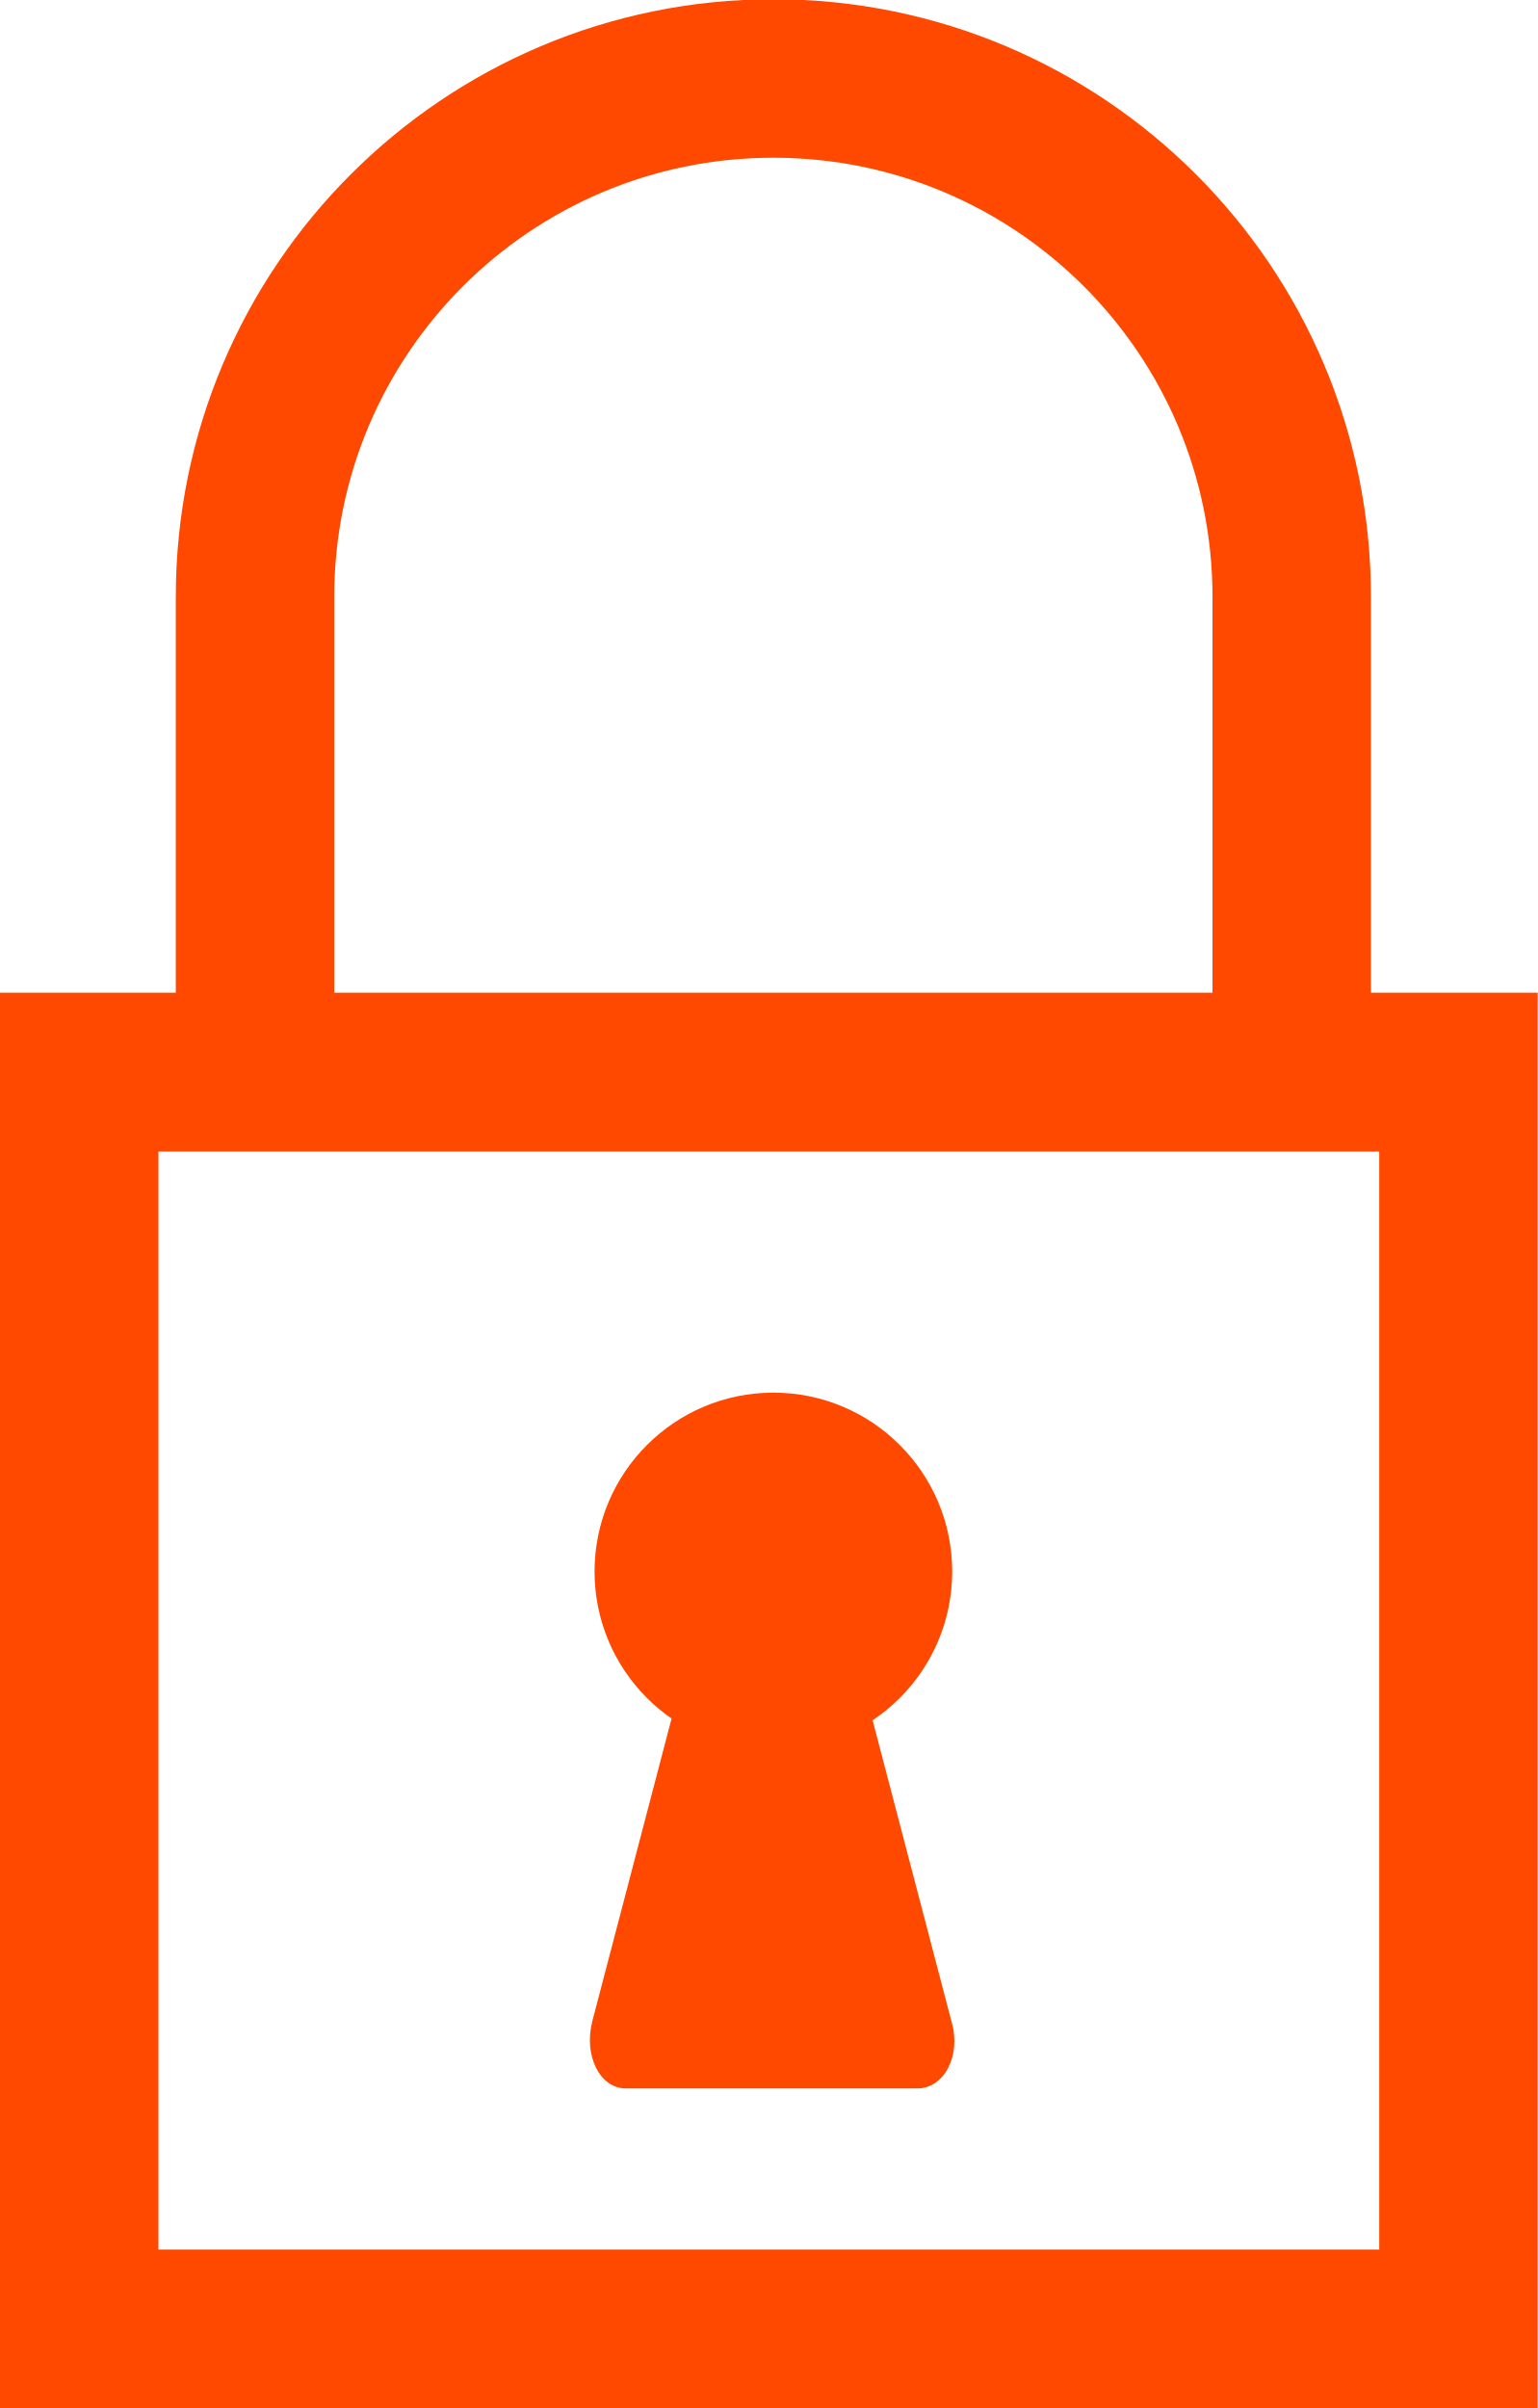
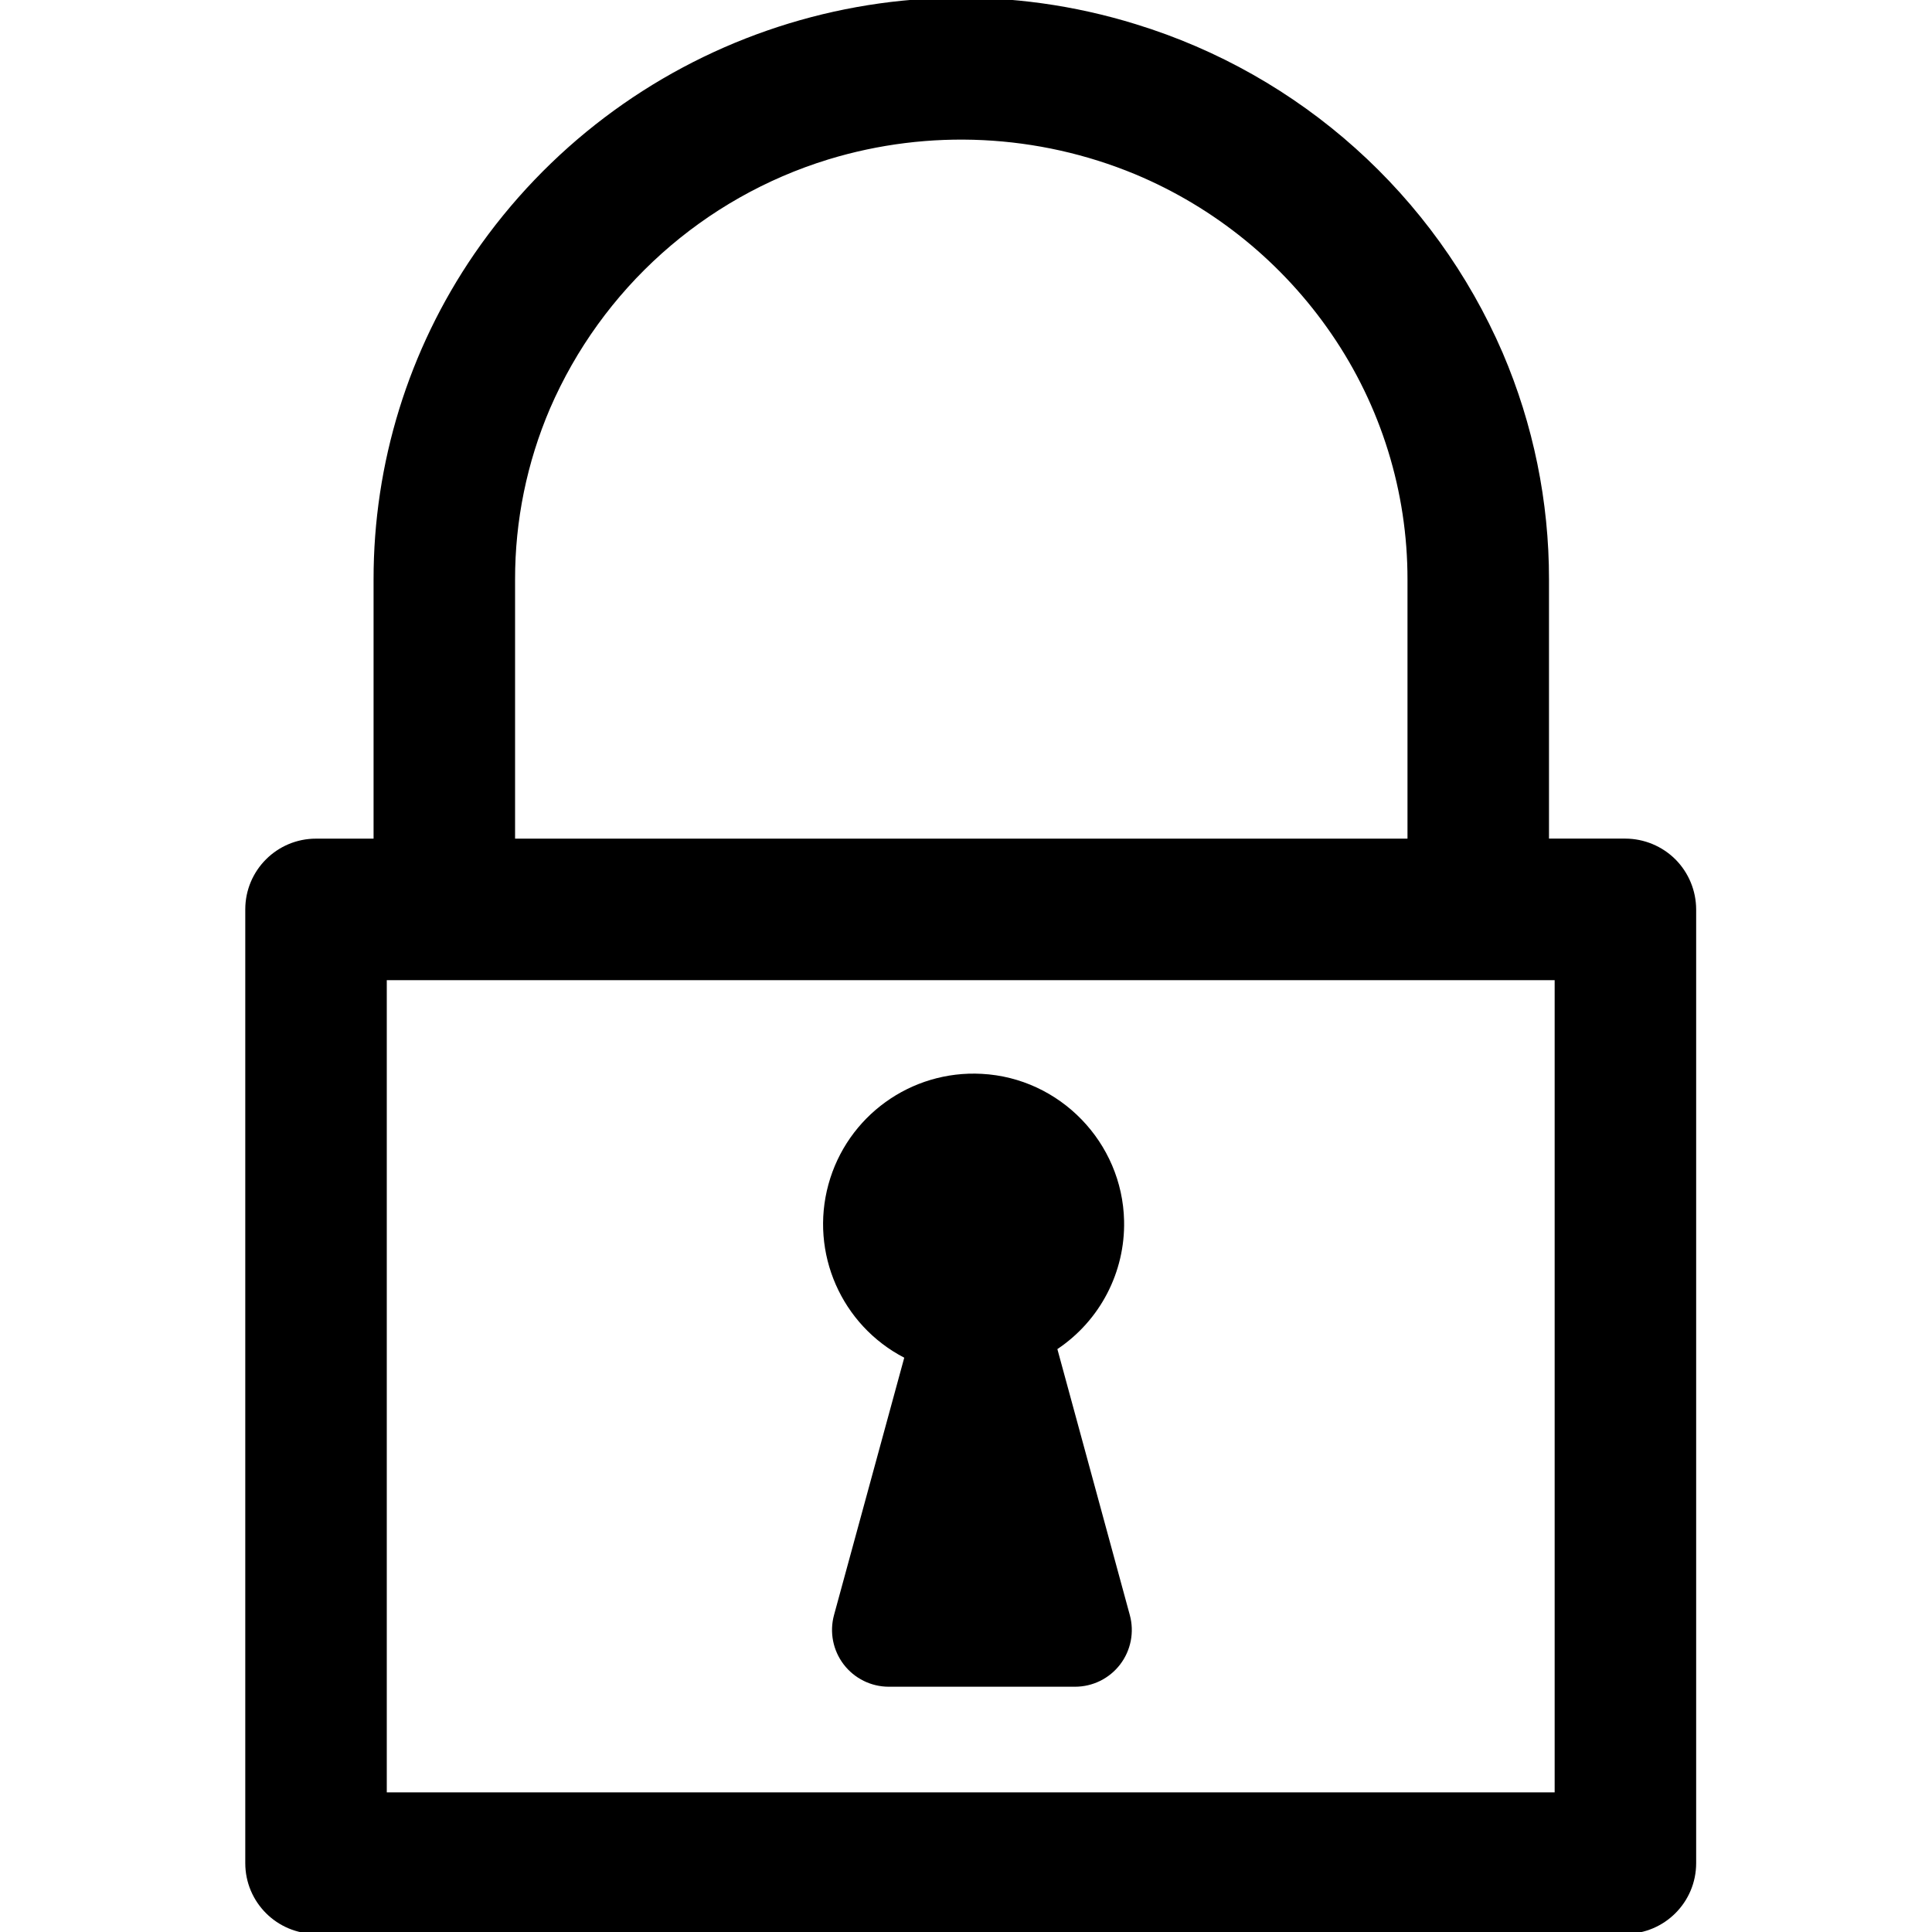
- <svg xmlns="http://www.w3.org/2000/svg" id="Layer_1" data-name="Layer 1" viewBox="0 0 40.76 63.82" fill="#ff4900">
-   <defs>
-     <style>.cls-1{}</style>
-   </defs>
-   <polygon class="cls-1" points="38.66 61.72 38.66 59.62 4.2 59.62 4.2 30.52 36.56 30.52 36.56 61.72 38.66 61.72 38.66 59.62 38.66 61.72 40.76 61.72 40.76 26.31 0 26.31 0 63.82 40.76 63.82 40.76 61.72 38.66 61.72" />
-   <path class="cls-1" d="M37.37,45.36V33a11.64,11.64,0,0,1,23.28,0V45.36h4.2V33a15.84,15.84,0,1,0-31.68,0V45.36Z" transform="translate(-28.51 -17.18)" />
-   <circle class="cls-1" cx="20.5" cy="41.65" r="4.74" />
-   <path class="cls-1" d="M52.83,72.53H45.1c-.7,0-1.12-.88-.89-1.78l2.91-11.11h3.7l2.91,11.11C54,71.65,53.54,72.53,52.83,72.53Z" transform="translate(-28.51 -17.18)" />
+ <svg xmlns="http://www.w3.org/2000/svg" id="Layer_1" data-name="Layer 1" viewBox="0 0 1024 1024">
+   <path d="M888,455.48a37.77,37.77,0,0,0-26.52-11H821V307.13A304.42,304.42,0,0,0,796.44,187,311.32,311.32,0,0,0,602,12.82,313.13,313.13,0,0,0,251.34,134.65,304.55,304.55,0,0,0,198,307.13V444.5H167.5A37.49,37.49,0,0,0,130,482V987.5a37.49,37.49,0,0,0,37.5,37.5h694A37.49,37.49,0,0,0,899,987.5V482A37.77,37.77,0,0,0,888,455.48ZM273,307.13a229.53,229.53,0,0,1,18.5-90.58A236.33,236.33,0,0,1,439,84.51,241,241,0,0,1,601.7,92.37a236.8,236.8,0,0,1,104,84.62A229.6,229.6,0,0,1,746,307.13V444.5H273ZM205,519.5H824V950H205Z" />
+   <path d="M560.43,715.05a79.69,79.69,0,0,0,35.36-68c-.9-41.48-34-75.71-75.45-77.89a79.77,79.77,0,0,0-41.07,150.45L442.05,856a30.09,30.09,0,0,0,29,38h98.77a30.08,30.08,0,0,0,29-38Z" />
</svg>
